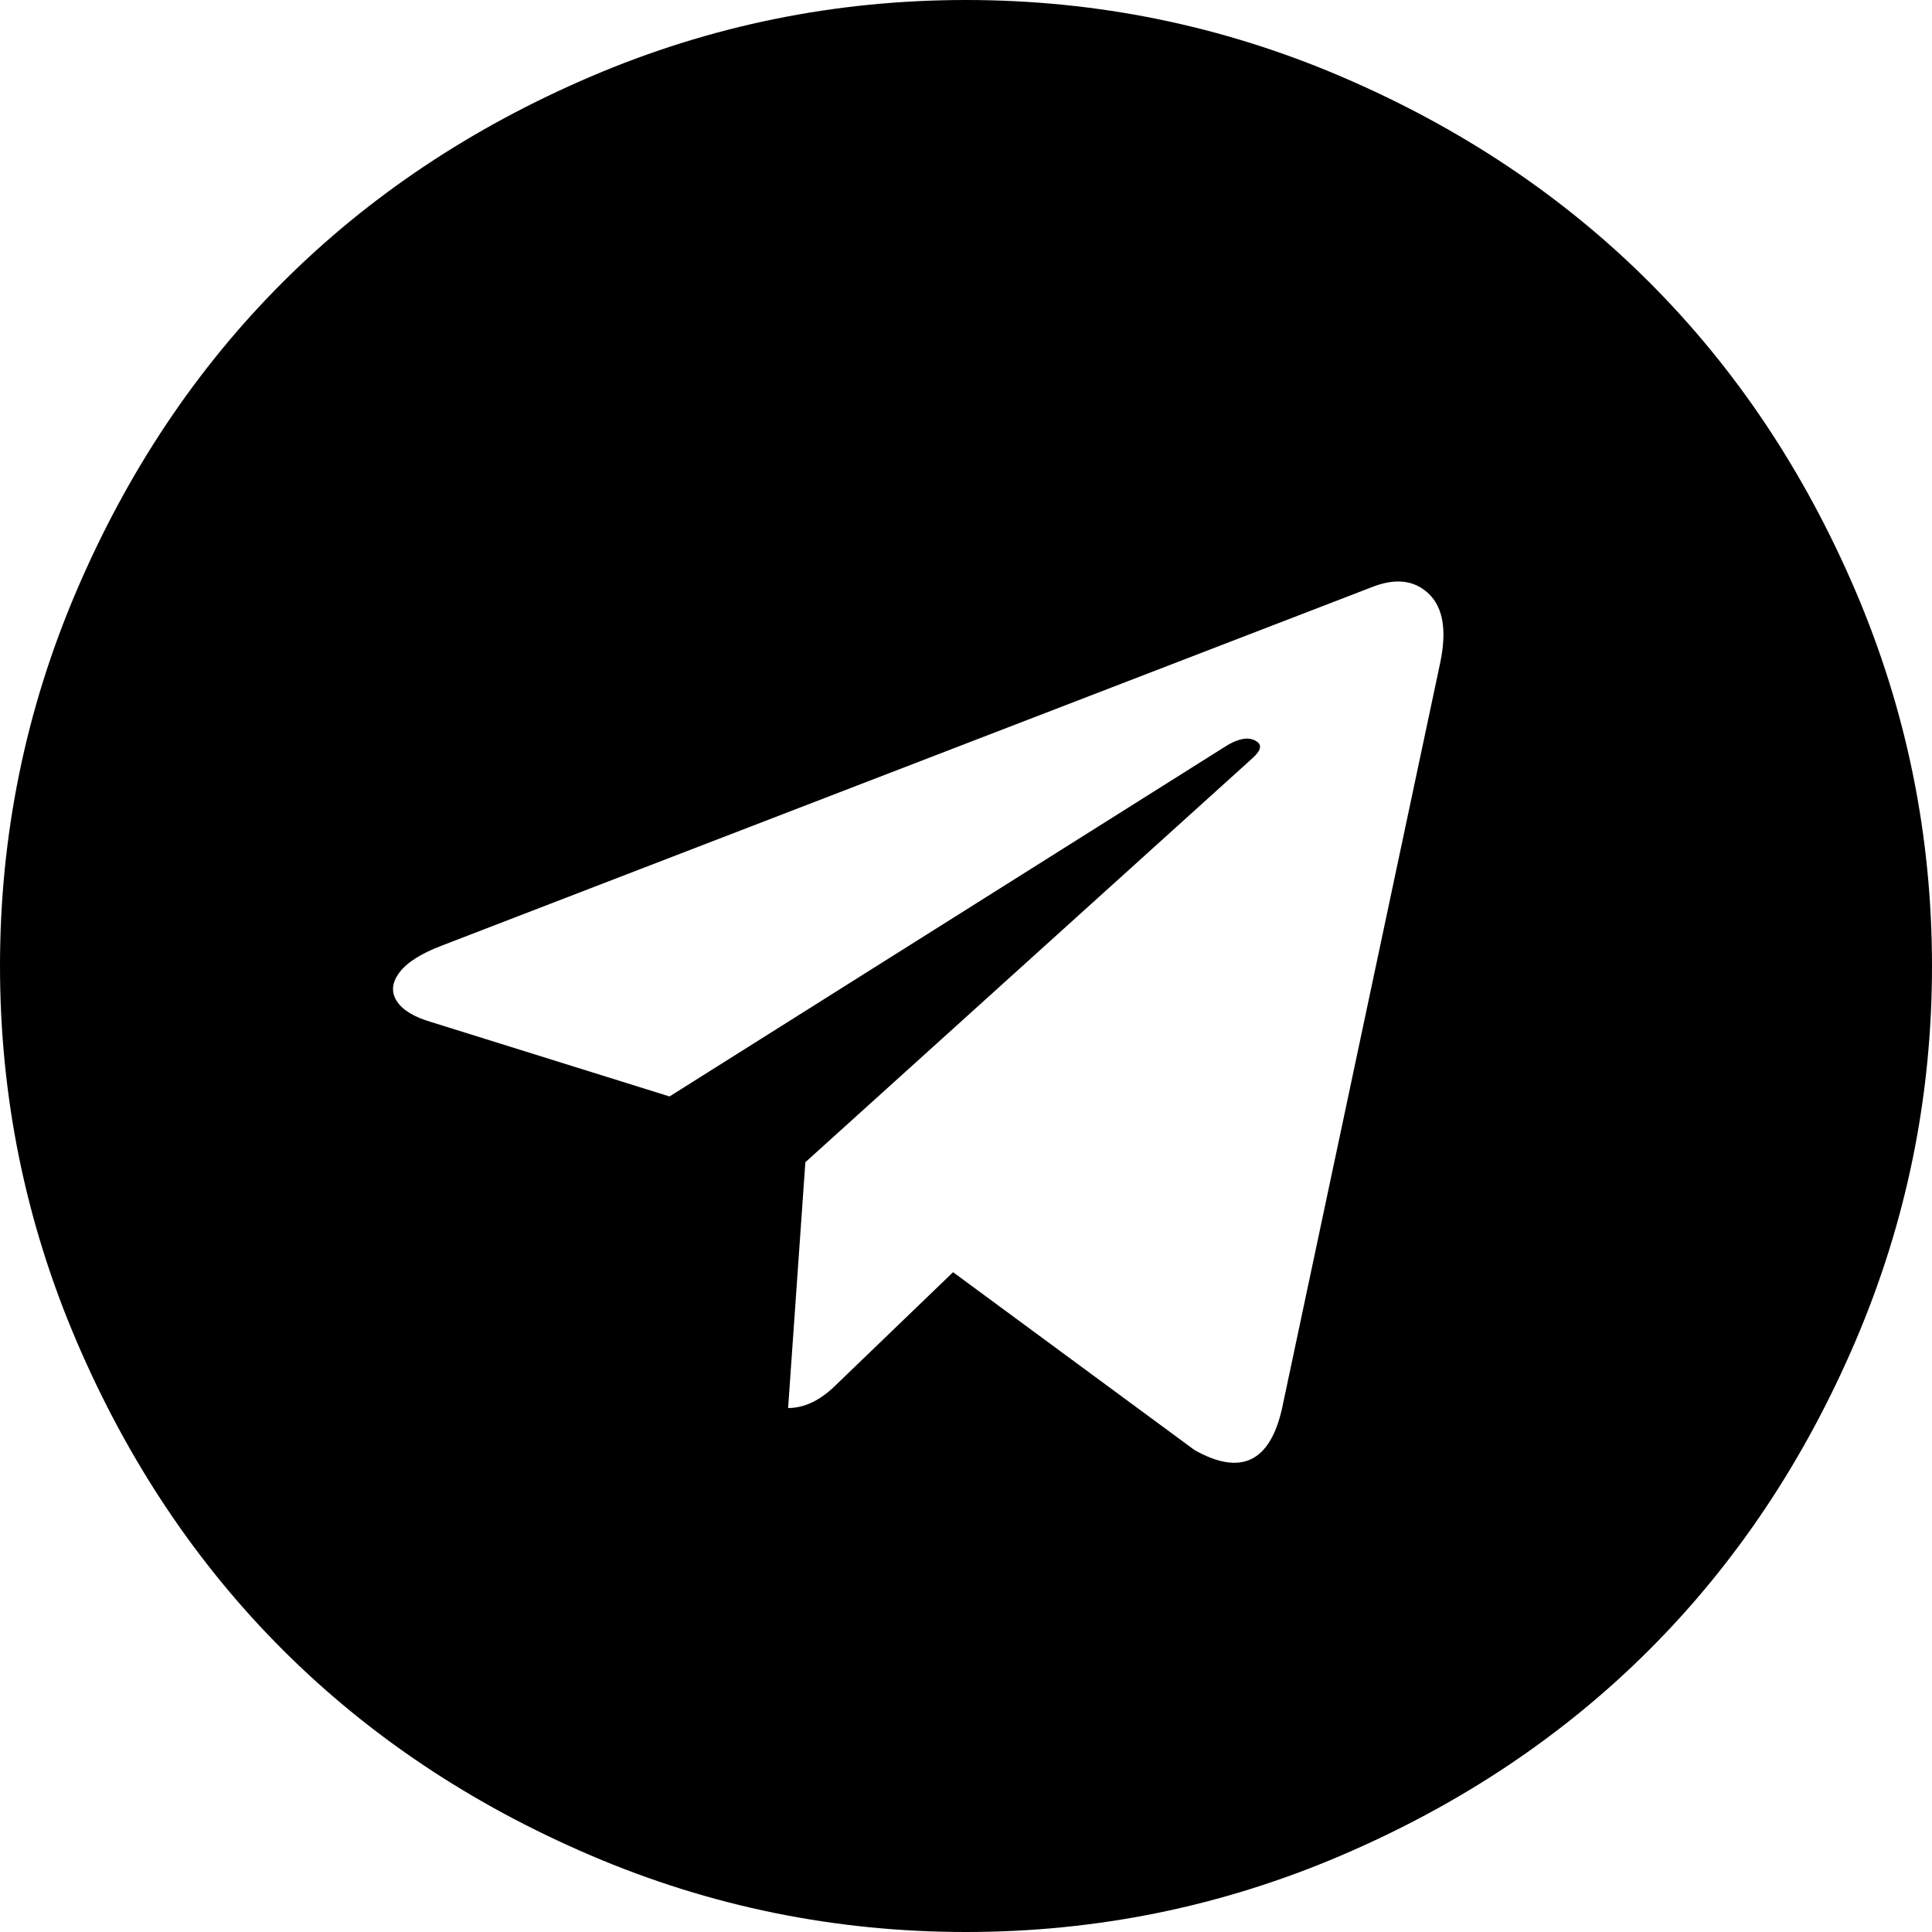
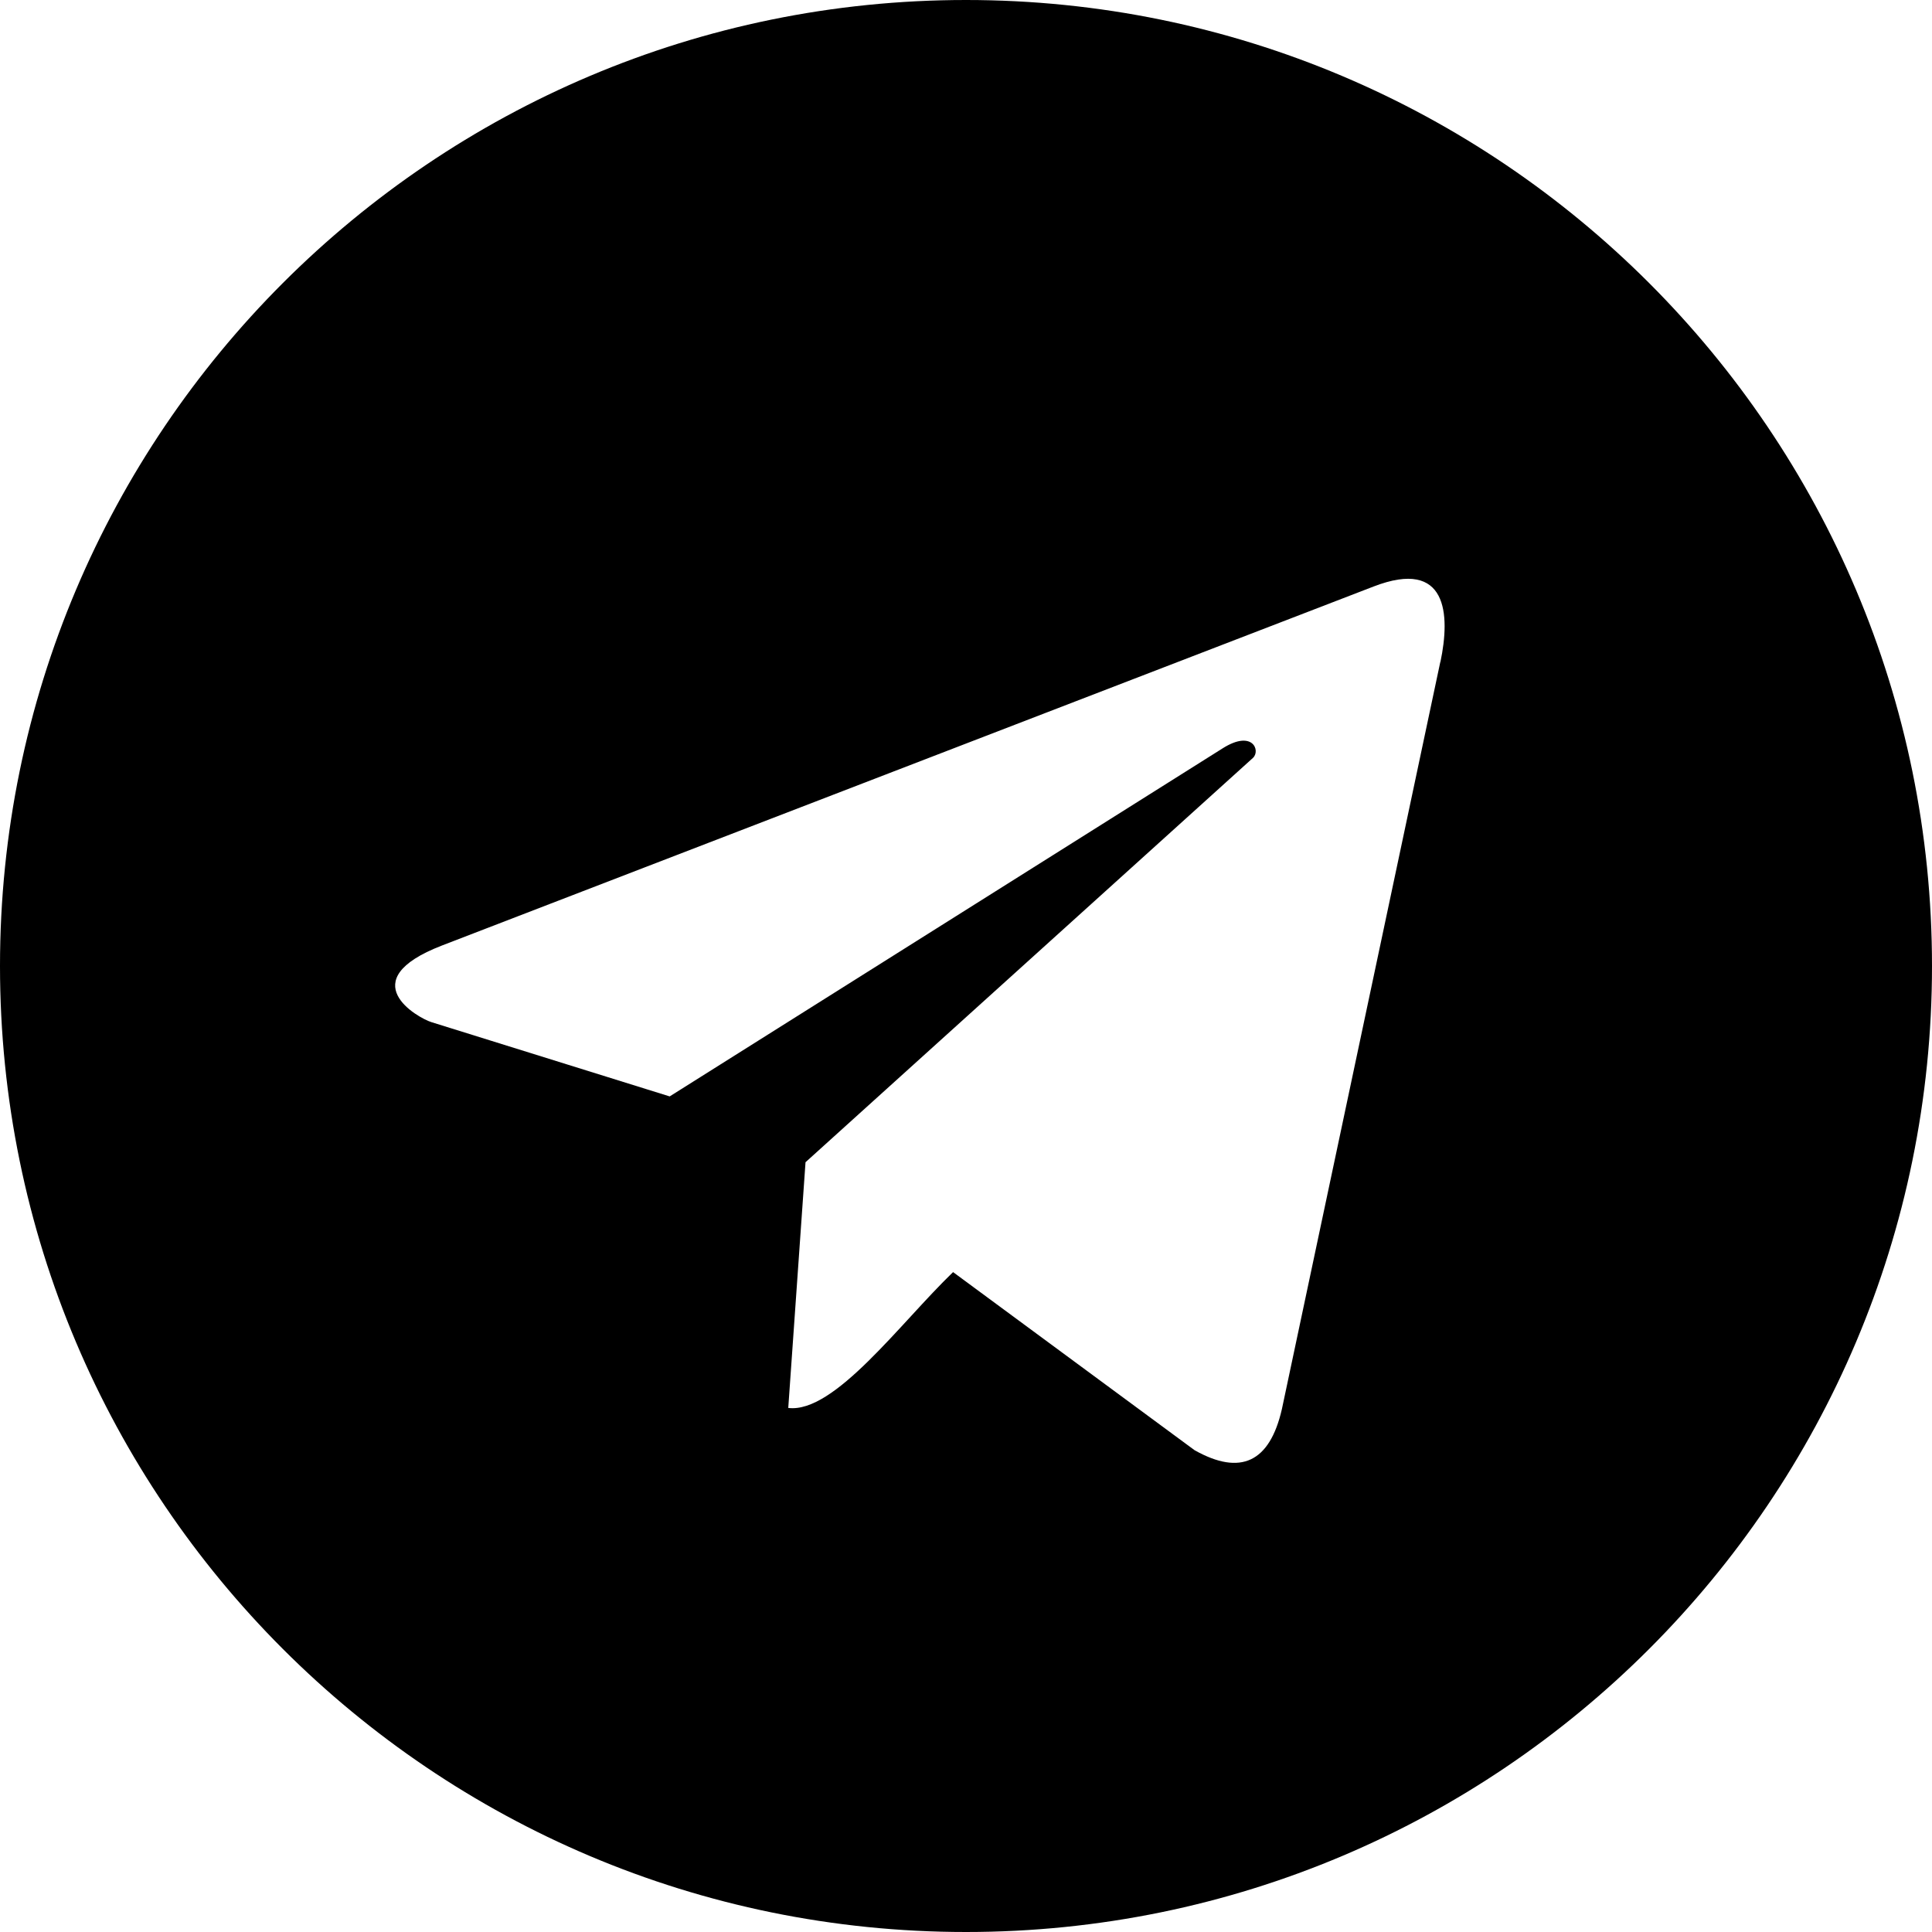
- <svg xmlns="http://www.w3.org/2000/svg" id="soc" viewBox="0 0 1792 1792">
-   <path d="M1189 1307l147-693q9-44-10.5-63t-51.5-7l-864 333q-29 11-39.5 25t-2.5 26.5 32 19.5l221 69 513-323q21-14 32-6 7 5-4 15l-415 375-16 228q23 0 45-22l108-104 224 165q64 36 81-38zm603-411q0 182-71 348t-191 286-286 191-348 71-348-71-286-191-191-286-71-348 71-348 191-286 286-191 348-71 348 71 286 191 191 286 71 348z" />
+ <svg xmlns="http://www.w3.org/2000/svg" id="soc" width="16" height="16">
+   <path d="m8 0c-4.418 0-8 3.582-8 8s3.582 8 8 8 8-3.582 8-8-3.582-8-8-8zm3.928 5.482-1.312 6.188c-0.101 0.44-0.342 0.554-0.723 0.34l-2-1.475c-0.438 0.422-0.983 1.172-1.365 1.125l0.143-2.035 3.705-3.348c0.065-0.059-1e-3 -0.237-0.25-0.08l-4.58 2.883-1.973-0.615c-0.11-0.034-0.666-0.344 0.088-0.635l7.715-2.973c0.612-0.236 0.636 0.231 0.553 0.625z" />
</svg>
